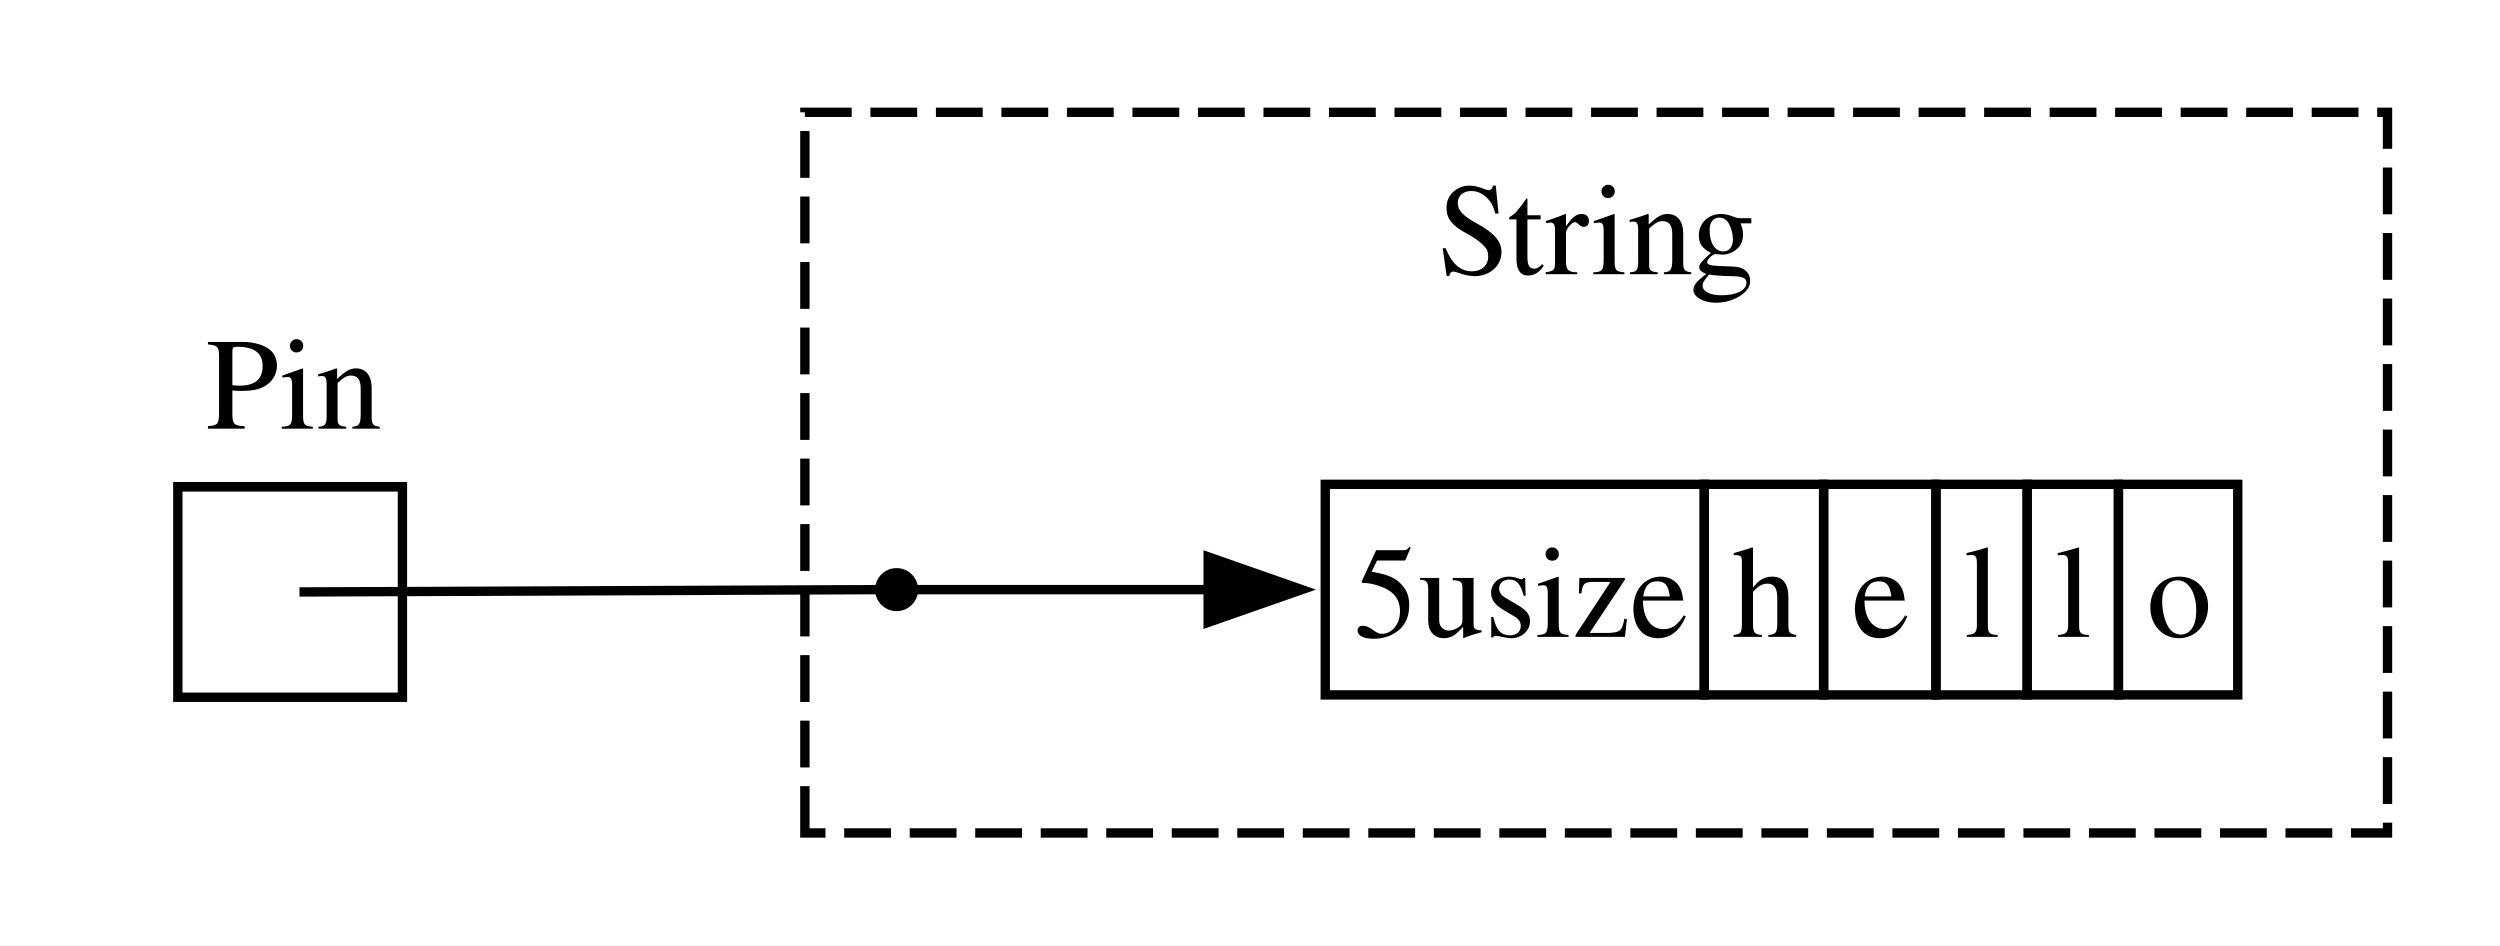
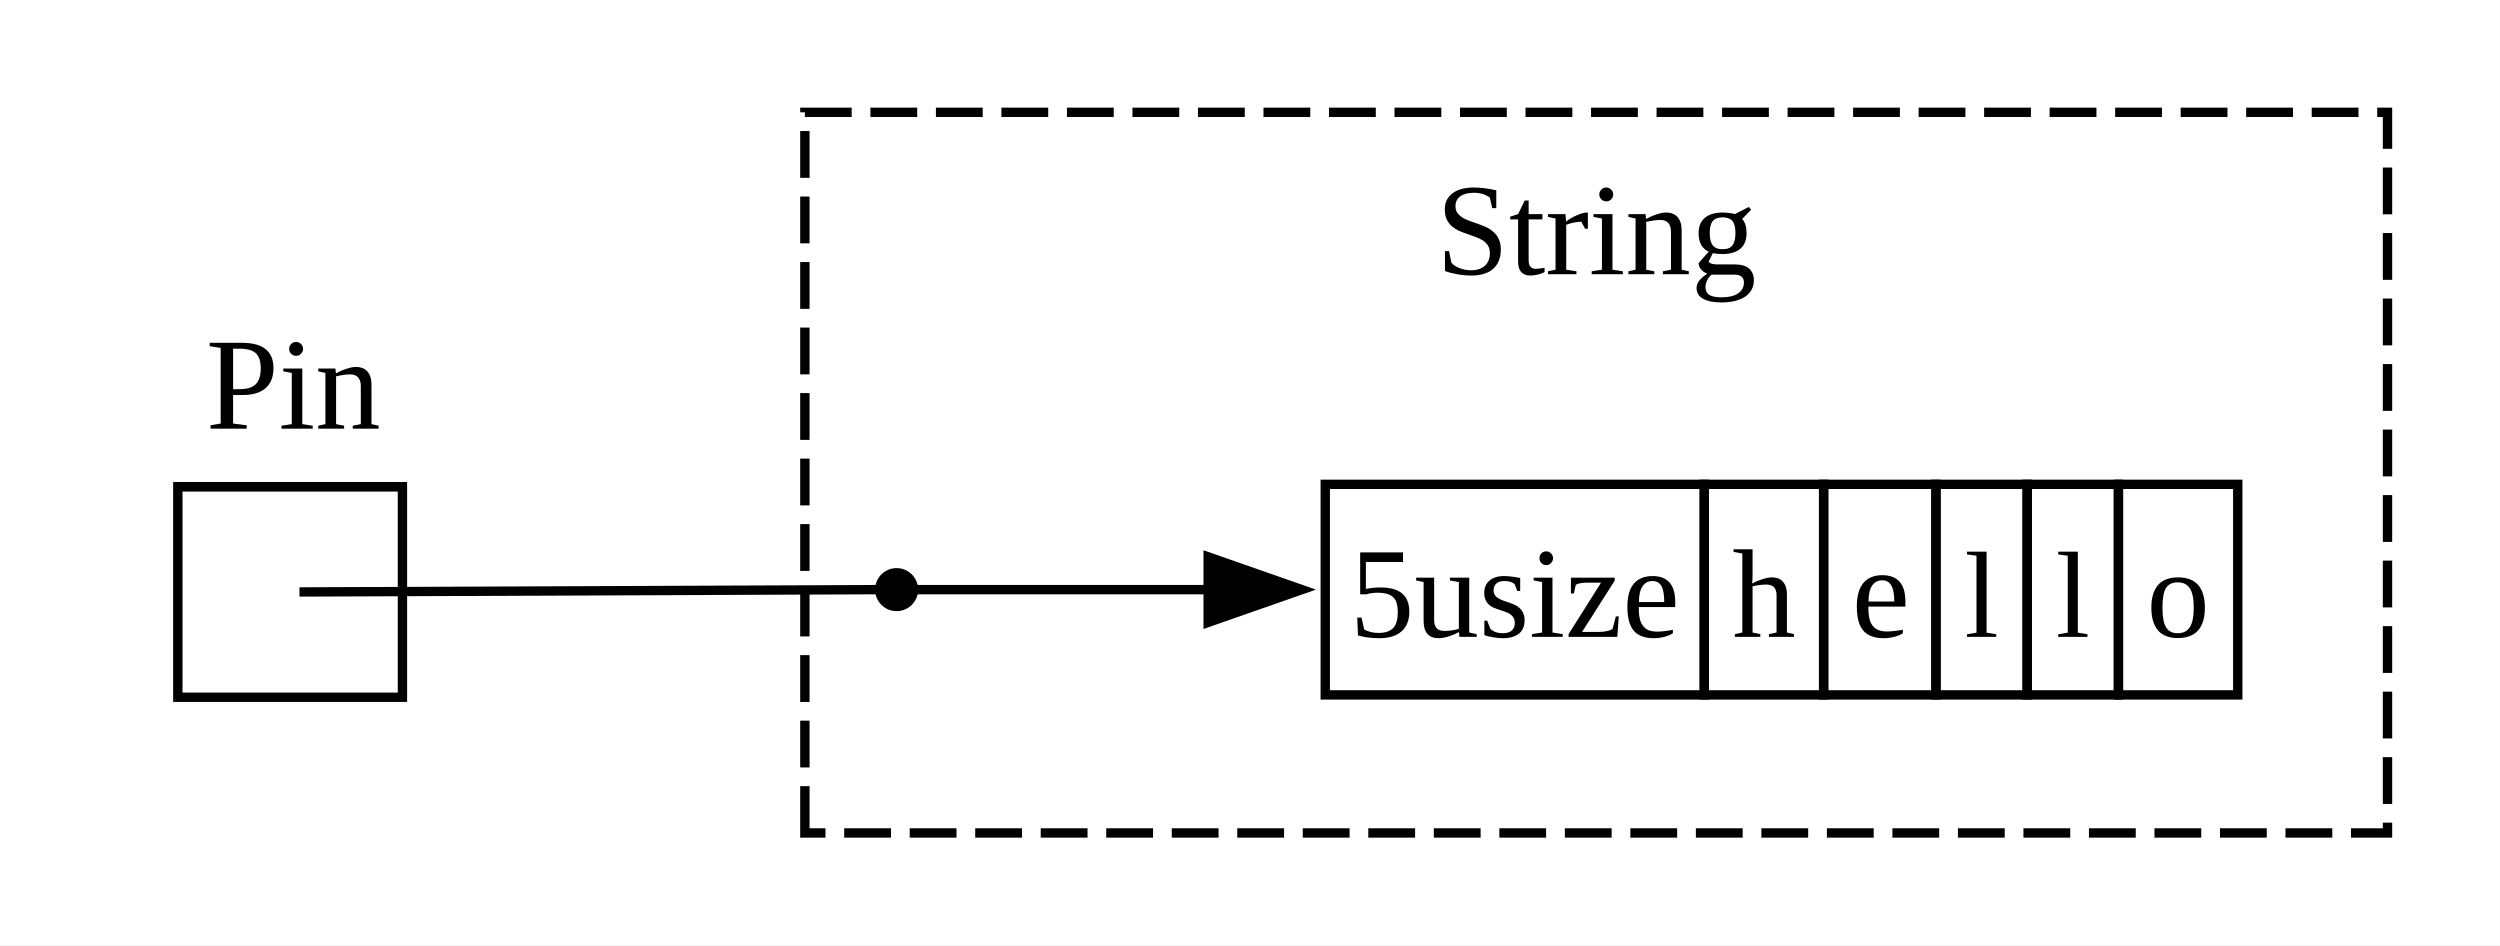
<svg xmlns="http://www.w3.org/2000/svg" height="100pt" viewBox="0.00 0.00 1113.00 421.00">
  <g id="graph0" class="graph" transform="scale(4.16667 4.16667) rotate(0) translate(4 97)">
    <polygon fill="white" stroke="none" points="-4,4 -4,-97 263.1,-97 263.1,4 -4,4" />
    <g id="clust1" class="cluster">
      <polygon fill="none" stroke="black" stroke-dasharray="5,2" points="82,-8 82,-85 251.1,-85 251.1,-8 82,-8" />
-       <text text-anchor="middle" x="166.55" y="-67.7" font-family="Times,serif" font-size="14.00">String</text>
+       <text text-anchor="middle" x="166.55" y="-67.7" font-family="Liberation Serif, DejaVu Serif, serif" font-size="14.00">String</text>
    </g>
    <g id="node1" class="node">
      <polyline fill="none" stroke="black" points="15,-45 39,-45" />
-       <text text-anchor="start" x="18" y="-51.2" font-family="Times,serif" font-size="14.00">Pin</text>
+       <text text-anchor="start" x="18" y="-51.2" font-family="Liberation Serif, DejaVu Serif, serif" font-size="14.00">Pin</text>
      <polygon fill="none" stroke="black" points="15,-22.5 15,-45 39,-45 39,-22.5 15,-22.5" />
-       <text text-anchor="start" x="25.12" y="-28.7" font-family="Times,serif" font-size="14.00"> </text>
+       <text text-anchor="start" x="25.12" y="-28.7" font-family="Liberation Serif, DejaVu Serif, serif" font-size="14.00"> </text>
    </g>
    <g id="node2" class="node">
      <ellipse fill="black" stroke="black" cx="91.8" cy="-34" rx="1.8" ry="1.8" />
    </g>
    <g id="edge1" class="edge">
      <path fill="none" stroke="black" d="M28,-33.75C28,-33.75 81.37,-33.96 89.71,-34" />
    </g>
    <g id="node3" class="node">
      <polygon fill="none" stroke="black" points="137.6,-22.75 137.6,-45.25 178.1,-45.25 178.1,-22.75 137.6,-22.75" />
-       <text text-anchor="start" x="140.6" y="-28.95" font-family="Times,serif" font-size="14.00">5usize</text>
+       <text text-anchor="middle" x="157.85" y="-28.95" font-family="Liberation Serif, DejaVu Serif, serif" font-size="13.80">5usize</text>
      <polygon fill="none" stroke="black" points="178.1,-22.75 178.1,-45.25 190.85,-45.25 190.85,-22.75 178.1,-22.75" />
-       <text text-anchor="start" x="181.1" y="-28.95" font-family="Times,serif" font-size="14.00">h</text>
+       <text text-anchor="middle" x="184.475" y="-28.95" font-family="Liberation Serif, DejaVu Serif, serif" font-size="13.50">h</text>
      <polygon fill="none" stroke="black" points="190.85,-22.75 190.85,-45.25 202.85,-45.25 202.85,-22.75 190.85,-22.75" />
-       <text text-anchor="start" x="193.85" y="-28.95" font-family="Times,serif" font-size="14.00">e</text>
+       <text text-anchor="start" x="193.85" y="-28.95" font-family="Liberation Serif, DejaVu Serif, serif" font-size="14.00">e</text>
      <polygon fill="none" stroke="black" points="202.85,-22.75 202.85,-45.25 212.6,-45.25 212.6,-22.75 202.85,-22.75" />
-       <text text-anchor="start" x="205.85" y="-28.95" font-family="Times,serif" font-size="14.00">l</text>
+       <text text-anchor="middle" x="207.725" y="-28.95" font-family="Liberation Serif, DejaVu Serif, serif" font-size="13.12">l</text>
      <polygon fill="none" stroke="black" points="212.6,-22.75 212.6,-45.25 222.35,-45.25 222.35,-22.75 212.6,-22.75" />
-       <text text-anchor="start" x="215.6" y="-28.95" font-family="Times,serif" font-size="14.00">l</text>
+       <text text-anchor="middle" x="217.475" y="-28.95" font-family="Liberation Serif, DejaVu Serif, serif" font-size="13.12">l</text>
      <polygon fill="none" stroke="black" points="222.35,-22.75 222.35,-45.25 235.1,-45.25 235.1,-22.75 222.35,-22.75" />
-       <text text-anchor="start" x="225.35" y="-28.95" font-family="Times,serif" font-size="14.00">o</text>
+       <text text-anchor="middle" x="228.725" y="-28.95" font-family="Liberation Serif, DejaVu Serif, serif" font-size="13.50">o</text>
    </g>
    <g id="edge2" class="edge">
      <path fill="none" stroke="black" d="M92.8,-34C92.8,-34 112.11,-34 125.09,-34" />
      <polygon fill="black" stroke="black" points="125.09,-37.5 135.09,-34 125.09,-30.5 125.09,-37.5" />
    </g>
  </g>
</svg>
